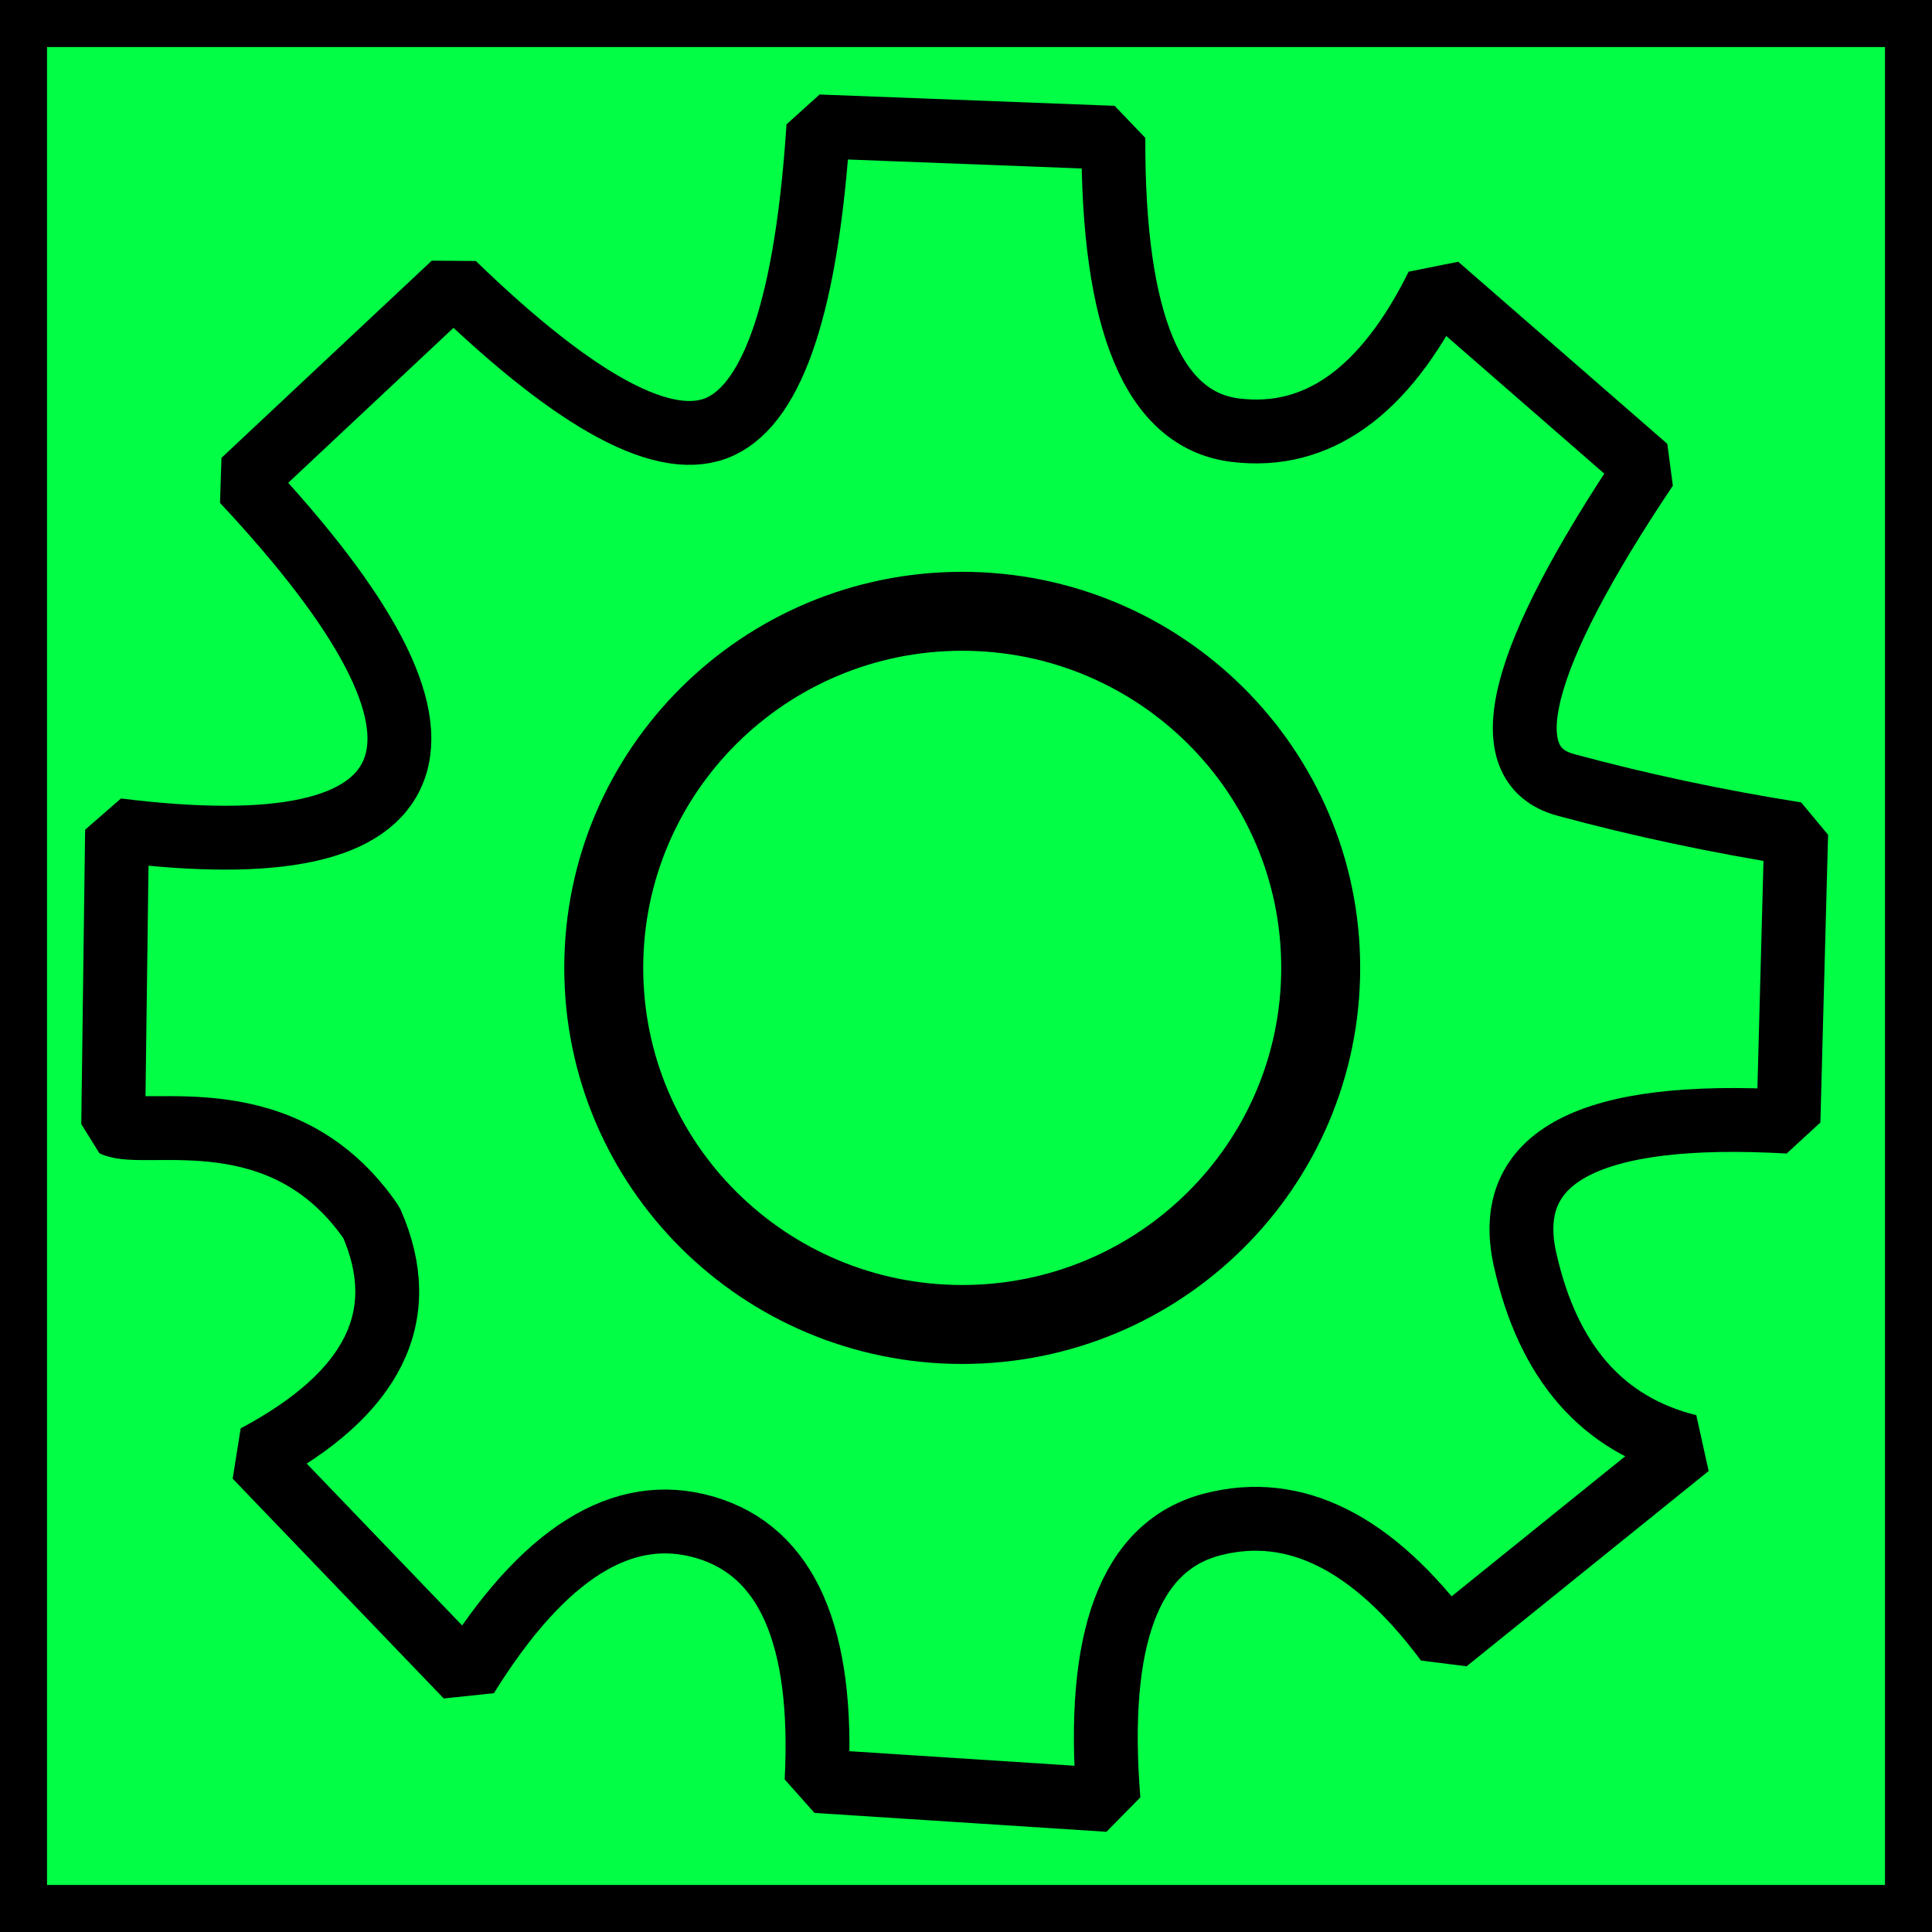
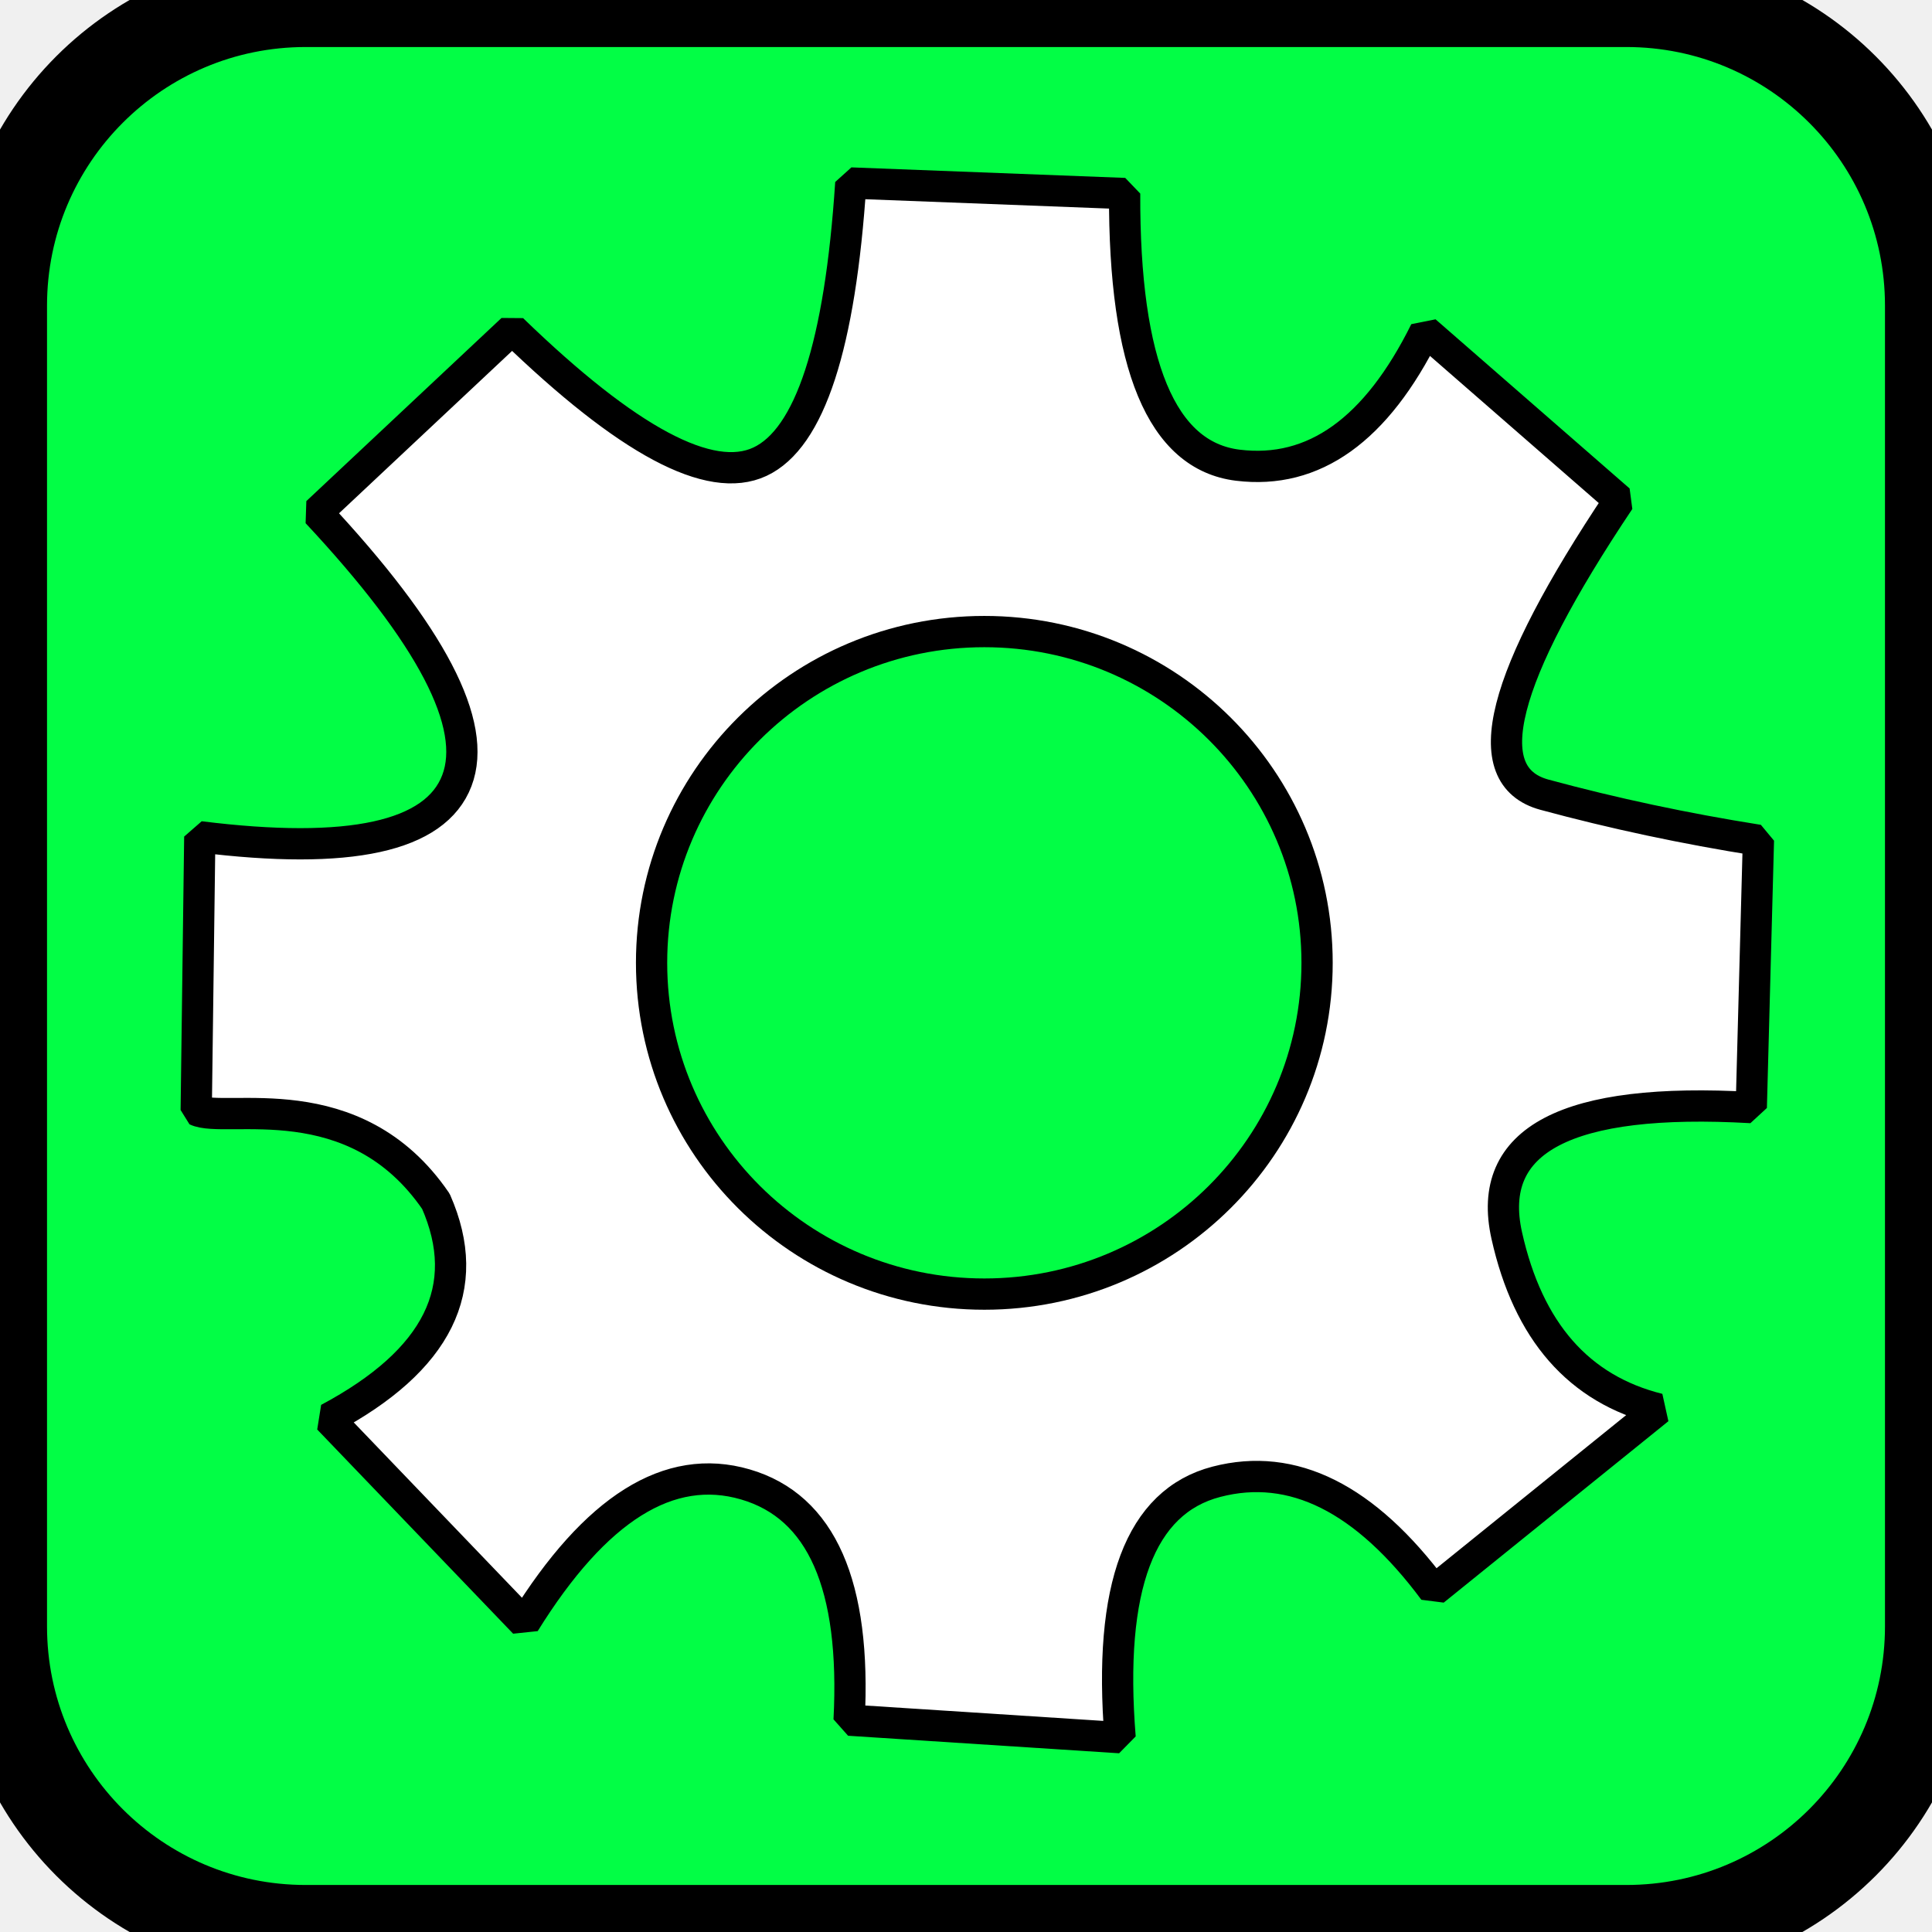
<svg xmlns="http://www.w3.org/2000/svg" width="92.16pt" height="92.16pt" viewBox="0 0 92.16 92.16">
  <defs />
-   <rect id="shape0" fill="#02fe45" fill-rule="evenodd" stroke="#000000" stroke-width="4.486" stroke-linecap="square" stroke-linejoin="bevel" width="92.16" height="92.16" />
-   <path id="shape1" transform="translate(5.4, 6.03)" fill="none" stroke="#000000" stroke-width="3.046" stroke-linecap="square" stroke-linejoin="bevel" d="M0 47.61L0.183 33.57C7.891 34.53 12.294 33.57 13.393 30.69C14.493 27.81 12.098 23.22 6.208 16.92L16.239 7.515C22.161 13.245 26.404 15.51 28.97 14.31C31.535 13.11 33.091 8.34 33.638 0L47.71 0.54C47.678 9.36 49.616 14.01 53.525 14.49C57.435 14.97 60.647 12.675 63.161 7.605L73.133 16.29C67.025 25.41 65.742 30.45 69.285 31.41C72.828 32.37 76.493 33.15 80.28 33.75L79.913 47.475C70.436 46.935 66.247 49.125 67.347 54.045C68.446 58.965 71.047 61.935 75.149 62.955L63.604 72.27C60.074 67.53 56.348 65.67 52.426 66.69C48.504 67.71 46.854 72.09 47.478 79.83L33.551 78.93C33.912 72 32.134 67.965 28.218 66.825C24.302 65.685 20.518 68.055 16.866 73.935L6.797 63.45C12.431 60.45 14.271 56.73 12.317 52.29C8.125 46.17 1.507 48.33 0 47.61Z" />
-   <ellipse id="shape2" transform="translate(28.8, 29.16)" rx="17.1" ry="17.01" cx="17.1" cy="17.01" fill="none" stroke="#000000" stroke-width="3.766" stroke-linecap="square" stroke-linejoin="bevel" />
+   <rect id="shape0" fill="#02fe45" fill-rule="evenodd" stroke="#000000" stroke-width="4.486" stroke-linecap="square" stroke-linejoin="bevel" width="92.16" height="92.16" rx="14.58" ry="14.58" />
+   <path id="shape1" transform="matrix(0.9282511 0 0 0.9289741 9.36 8.73)" fill="#ffffff" stroke="#000000" stroke-width="1.606" stroke-linecap="square" stroke-linejoin="bevel" d="M0 47.61L0.183 33.57C7.891 34.53 12.294 33.57 13.393 30.69C14.493 27.81 12.098 23.22 6.208 16.92L16.239 7.515C22.161 13.245 26.404 15.51 28.97 14.31C31.535 13.11 33.091 8.34 33.638 0L47.71 0.54C47.678 9.36 49.616 14.01 53.525 14.49C57.435 14.97 60.647 12.675 63.161 7.605L73.133 16.29C67.025 25.41 65.742 30.45 69.285 31.41C72.828 32.37 76.493 33.15 80.28 33.75L79.913 47.475C70.436 46.935 66.247 49.125 67.347 54.045C68.446 58.965 71.047 61.935 75.149 62.955L63.604 72.27C60.074 67.53 56.348 65.67 52.426 66.69C48.504 67.71 46.854 72.09 47.478 79.83L33.551 78.93C33.912 72 32.134 67.965 28.218 66.825C24.302 65.685 20.518 68.055 16.866 73.935L6.797 63.45C12.431 60.45 14.271 56.73 12.317 52.29C8.125 46.17 1.507 48.33 0 47.61Z" />
+   <ellipse id="shape2" transform="matrix(0.9282511 0 0 0.9289741 31.08108 30.12717)" rx="17.1" ry="17.01" cx="17.1" cy="17.01" fill="#02fe45" stroke="#000000" stroke-width="1.606" stroke-linecap="square" stroke-linejoin="bevel" />
</svg>
